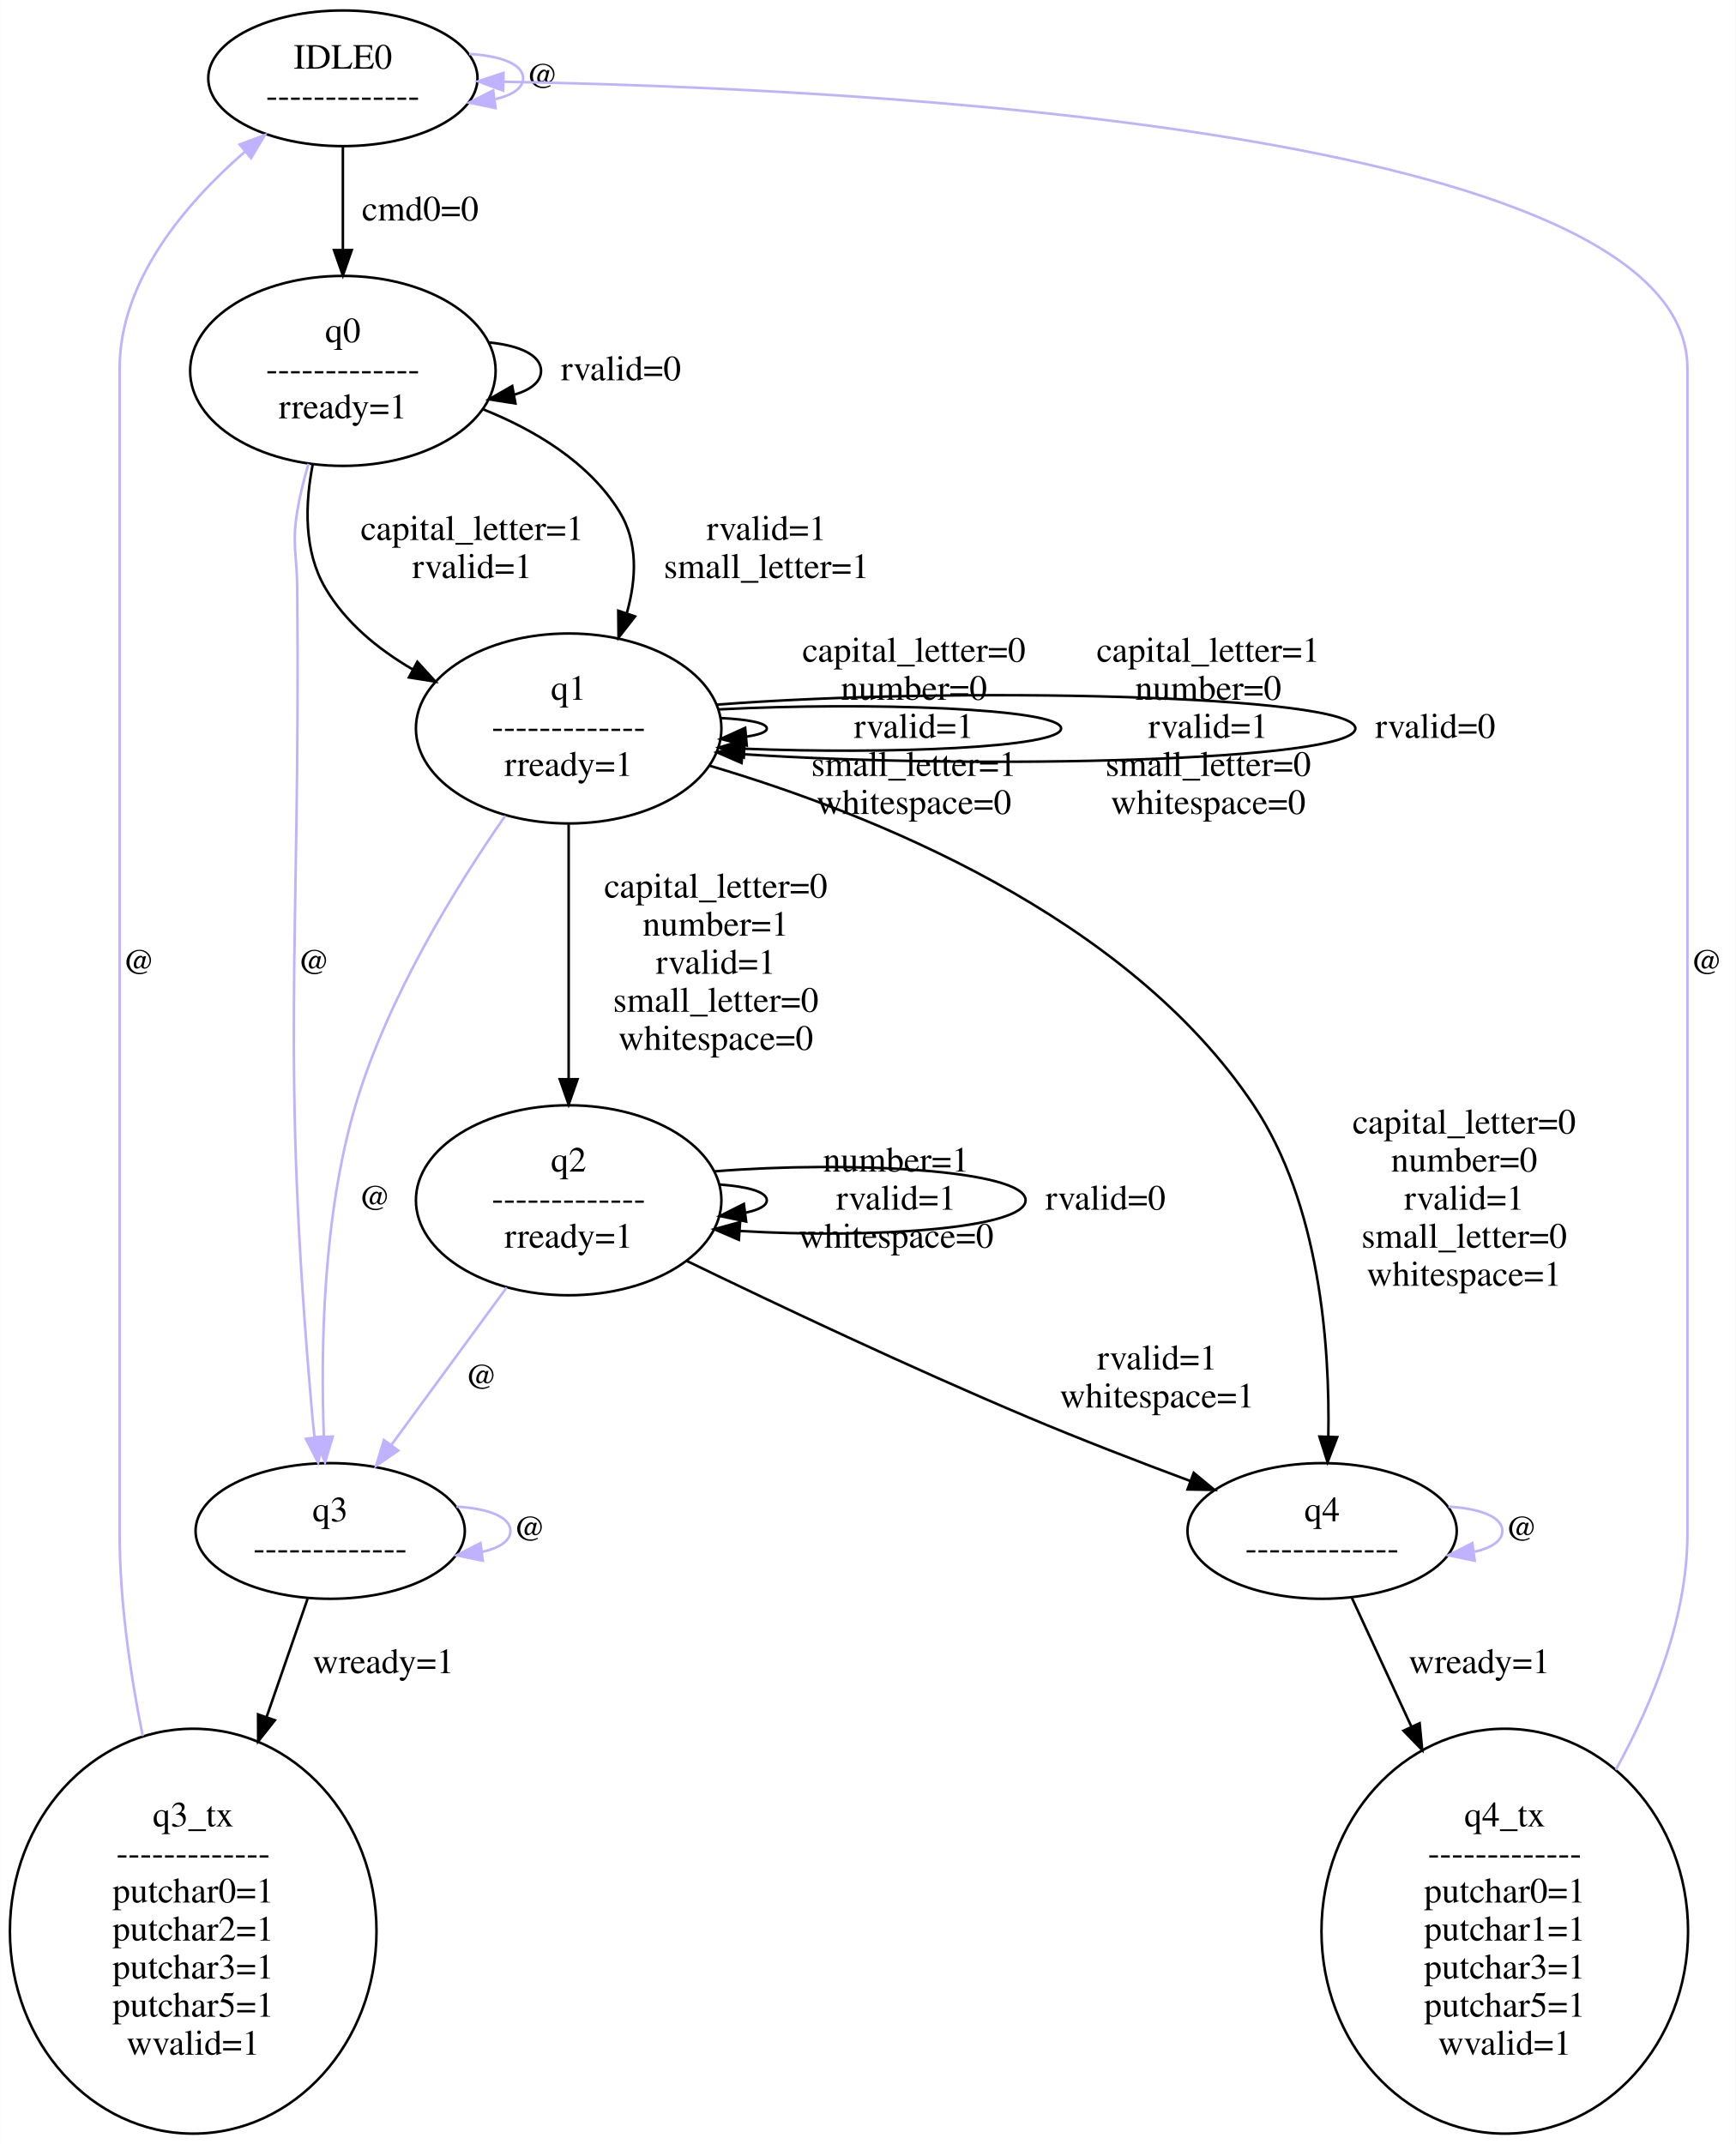
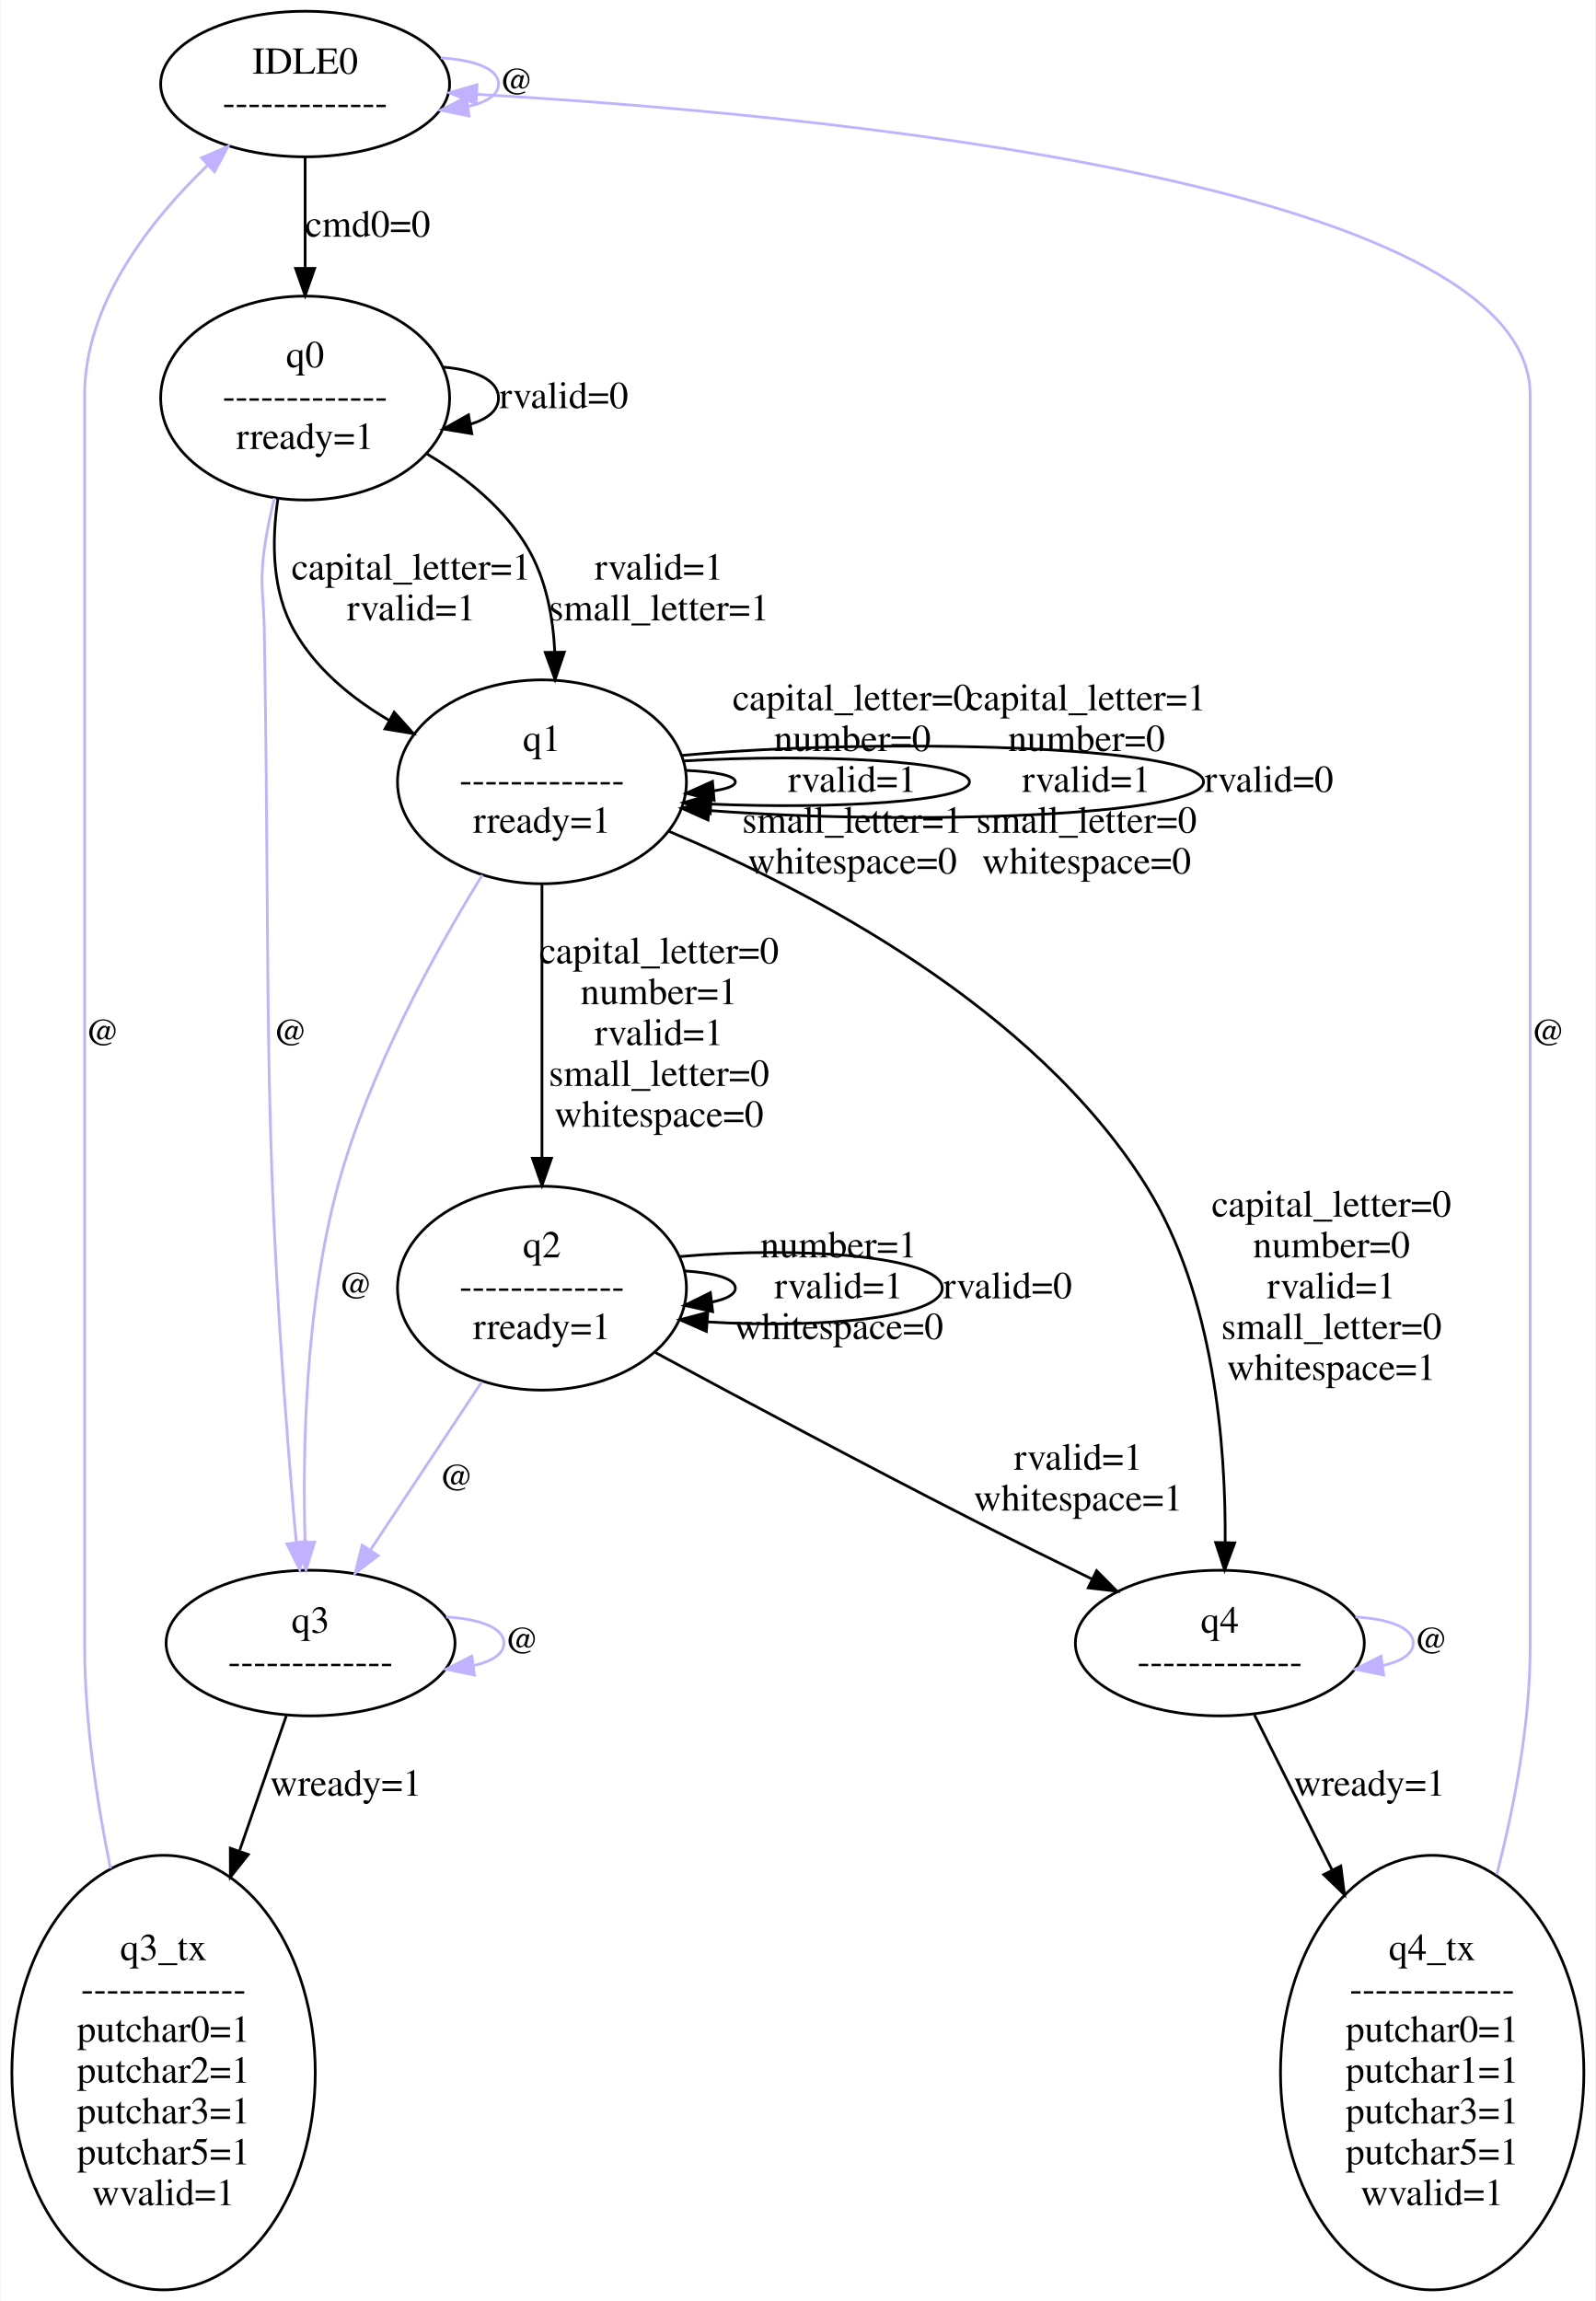
- <svg xmlns="http://www.w3.org/2000/svg" width="684pt" height="845pt" viewBox="0.00 0.00 684.12 845.24">
+ <svg xmlns="http://www.w3.org/2000/svg" width="586pt" height="845pt" viewBox="0.00 0.00 585.72 845.24">
  <g id="graph0" class="graph" transform="scale(1 1) rotate(0) translate(4 841.24)">
-     <polygon fill="white" stroke="transparent" points="-4,4 -4,-841.24 680.12,-841.24 680.12,4 -4,4" />
+     <polygon fill="white" stroke="transparent" points="-4,4 -4,-841.24 581.72,-841.24 581.72,4 -4,4" />
    <g id="node1" class="node">
-       <ellipse fill="none" stroke="black" cx="131.12" cy="-810.37" rx="53.07" ry="26.74" />
-       <text text-anchor="middle" x="131.12" y="-814.17" font-family="Times,serif" font-size="14.00">IDLE0</text>
-       <text text-anchor="middle" x="131.12" y="-799.17" font-family="Times,serif" font-size="14.00">-------------</text>
+       <ellipse fill="none" stroke="black" cx="107.86" cy="-810.37" rx="53.07" ry="26.74" />
+       <text text-anchor="middle" x="107.86" y="-814.17" font-family="Times,serif" font-size="14.00">IDLE0</text>
+       <text text-anchor="middle" x="107.86" y="-799.17" font-family="Times,serif" font-size="14.00">-------------</text>
    </g>
    <g id="edge1" class="edge">
-       <path fill="none" stroke="#c1b2ff" d="M180.91,-819.97C193.09,-819.26 202.16,-816.06 202.16,-810.37 202.16,-806.46 197.87,-803.73 191.24,-802.17" />
-       <polygon fill="#c1b2ff" stroke="#c1b2ff" points="191.29,-798.64 180.91,-800.77 190.35,-805.58 191.29,-798.64" />
-       <text text-anchor="middle" x="209.66" y="-806.67" font-family="Times,serif" font-size="14.00">@</text>
+       <path fill="none" stroke="#c1b2ff" d="M157.65,-819.97C169.83,-819.26 178.89,-816.06 178.89,-810.37 178.89,-806.46 174.61,-803.73 167.97,-802.17" />
+       <polygon fill="#c1b2ff" stroke="#c1b2ff" points="168.03,-798.64 157.65,-800.77 167.09,-805.58 168.03,-798.64" />
+       <text text-anchor="middle" x="185.39" y="-806.67" font-family="Times,serif" font-size="14.00">@</text>
    </g>
    <g id="node2" class="node">
-       <ellipse fill="none" stroke="black" cx="131.12" cy="-695.02" rx="60.21" ry="37.45" />
-       <text text-anchor="middle" x="131.12" y="-706.32" font-family="Times,serif" font-size="14.00">q0</text>
-       <text text-anchor="middle" x="131.12" y="-691.32" font-family="Times,serif" font-size="14.00">-------------</text>
-       <text text-anchor="middle" x="131.12" y="-676.32" font-family="Times,serif" font-size="14.00">rready=1</text>
+       <ellipse fill="none" stroke="black" cx="107.86" cy="-695.02" rx="53.07" ry="37.45" />
+       <text text-anchor="middle" x="107.86" y="-706.32" font-family="Times,serif" font-size="14.00">q0</text>
+       <text text-anchor="middle" x="107.86" y="-691.32" font-family="Times,serif" font-size="14.00">-------------</text>
+       <text text-anchor="middle" x="107.86" y="-676.32" font-family="Times,serif" font-size="14.00">rready=1</text>
    </g>
    <g id="edge2" class="edge">
-       <path fill="none" stroke="black" d="M131.12,-783.37C131.12,-771.39 131.12,-756.79 131.12,-742.99" />
-       <polygon fill="black" stroke="black" points="134.62,-742.64 131.12,-732.64 127.62,-742.64 134.62,-742.64" />
-       <text text-anchor="middle" x="161.62" y="-754.3" font-family="Times,serif" font-size="14.00">cmd0=0</text>
+       <path fill="none" stroke="black" d="M107.86,-783.37C107.86,-771.39 107.86,-756.79 107.86,-742.99" />
+       <polygon fill="black" stroke="black" points="111.36,-742.64 107.86,-732.64 104.36,-742.64 111.36,-742.64" />
+       <text text-anchor="middle" x="130.86" y="-754.3" font-family="Times,serif" font-size="14.00">cmd0=0</text>
    </g>
    <g id="edge6" class="edge">
-       <path fill="none" stroke="black" d="M188.69,-706.24C200.64,-705.06 209.23,-701.32 209.23,-695.02 209.23,-690.69 205.17,-687.57 198.75,-685.66" />
-       <polygon fill="black" stroke="black" points="199.15,-682.18 188.69,-683.81 197.88,-689.06 199.15,-682.18" />
-       <text text-anchor="middle" x="240.73" y="-691.32" font-family="Times,serif" font-size="14.00">rvalid=0</text>
+       <path fill="none" stroke="black" d="M158.62,-706.39C170.31,-705.41 178.89,-701.62 178.89,-695.02 178.89,-690.49 174.84,-687.28 168.5,-685.4" />
+       <polygon fill="black" stroke="black" points="169.08,-681.94 158.62,-683.65 167.86,-688.84 169.08,-681.94" />
+       <text text-anchor="middle" x="202.89" y="-691.32" font-family="Times,serif" font-size="14.00">rvalid=0</text>
    </g>
    <g id="node3" class="node">
-       <ellipse fill="none" stroke="black" cx="126.12" cy="-237.68" rx="53.07" ry="26.74" />
-       <text text-anchor="middle" x="126.12" y="-241.48" font-family="Times,serif" font-size="14.00">q3</text>
-       <text text-anchor="middle" x="126.12" y="-226.48" font-family="Times,serif" font-size="14.00">-------------</text>
+       <ellipse fill="none" stroke="black" cx="109.86" cy="-237.68" rx="53.07" ry="26.74" />
+       <text text-anchor="middle" x="109.86" y="-241.48" font-family="Times,serif" font-size="14.00">q3</text>
+       <text text-anchor="middle" x="109.86" y="-226.48" font-family="Times,serif" font-size="14.00">-------------</text>
    </g>
    <g id="edge3" class="edge">
-       <path fill="none" stroke="#c1b2ff" d="M117.56,-658.38C115.72,-652.19 114.12,-645.74 113.12,-639.55 111.01,-626.38 113,-622.88 113.12,-609.55 114.46,-464.19 106.31,-427.34 119.12,-282.55 119.35,-279.99 119.64,-277.36 119.96,-274.72" />
-       <polygon fill="#c1b2ff" stroke="#c1b2ff" points="123.46,-274.97 121.38,-264.58 116.53,-274 123.46,-274.97" />
-       <text text-anchor="middle" x="119.62" y="-457.35" font-family="Times,serif" font-size="14.00">@</text>
+       <path fill="none" stroke="#c1b2ff" d="M96.55,-658.26C95.02,-652.08 93.69,-645.67 92.86,-639.55 91.08,-626.33 92.64,-622.88 92.86,-609.55 95.31,-464.15 91.55,-427.44 103.86,-282.55 104.08,-280 104.34,-277.37 104.63,-274.73" />
+       <polygon fill="#c1b2ff" stroke="#c1b2ff" points="108.13,-274.96 105.87,-264.61 101.18,-274.11 108.13,-274.96" />
+       <text text-anchor="middle" x="102.36" y="-457.35" font-family="Times,serif" font-size="14.00">@</text>
    </g>
    <g id="node4" class="node">
-       <ellipse fill="none" stroke="black" cx="220.12" cy="-554.05" rx="60.21" ry="37.45" />
-       <text text-anchor="middle" x="220.12" y="-565.35" font-family="Times,serif" font-size="14.00">q1</text>
-       <text text-anchor="middle" x="220.12" y="-550.35" font-family="Times,serif" font-size="14.00">-------------</text>
-       <text text-anchor="middle" x="220.12" y="-535.35" font-family="Times,serif" font-size="14.00">rready=1</text>
+       <ellipse fill="none" stroke="black" cx="194.86" cy="-554.05" rx="53.07" ry="37.45" />
+       <text text-anchor="middle" x="194.86" y="-565.35" font-family="Times,serif" font-size="14.00">q1</text>
+       <text text-anchor="middle" x="194.86" y="-550.35" font-family="Times,serif" font-size="14.00">-------------</text>
+       <text text-anchor="middle" x="194.86" y="-535.35" font-family="Times,serif" font-size="14.00">rready=1</text>
    </g>
    <g id="edge4" class="edge">
-       <path fill="none" stroke="black" d="M119.26,-658.27C116.15,-642.38 115.68,-624.04 124.12,-609.55 132.07,-595.89 144.86,-585.38 158.54,-577.4" />
-       <polygon fill="black" stroke="black" points="160.47,-580.34 167.62,-572.52 157.16,-574.17 160.47,-580.34" />
-       <text text-anchor="middle" x="182.12" y="-628.35" font-family="Times,serif" font-size="14.00">capital_letter=1</text>
-       <text text-anchor="middle" x="182.12" y="-613.35" font-family="Times,serif" font-size="14.00">rvalid=1</text>
+       <path fill="none" stroke="black" d="M97.85,-657.91C95.5,-642.13 95.68,-623.98 103.86,-609.55 111.76,-595.62 124.79,-584.86 138.55,-576.73" />
+       <polygon fill="black" stroke="black" points="140.56,-579.62 147.66,-571.76 137.2,-573.48 140.56,-579.62" />
+       <text text-anchor="middle" x="146.86" y="-628.35" font-family="Times,serif" font-size="14.00">capital_letter=1</text>
+       <text text-anchor="middle" x="146.86" y="-613.35" font-family="Times,serif" font-size="14.00">rvalid=1</text>
    </g>
    <g id="edge5" class="edge">
-       <path fill="none" stroke="black" d="M186.25,-679.94C206.83,-671.71 228.11,-658.98 240.12,-639.55 247.52,-627.58 246.87,-613.1 243.05,-599.54" />
-       <polygon fill="black" stroke="black" points="246.3,-598.22 239.78,-589.87 239.67,-600.47 246.3,-598.22" />
-       <text text-anchor="middle" x="298.12" y="-628.35" font-family="Times,serif" font-size="14.00">rvalid=1</text>
-       <text text-anchor="middle" x="298.12" y="-613.35" font-family="Times,serif" font-size="14.00">small_letter=1</text>
+       <path fill="none" stroke="black" d="M152.61,-674.5C166.97,-665.92 181.34,-654.36 189.86,-639.55 196.33,-628.29 198.93,-614.73 199.56,-601.81" />
+       <polygon fill="black" stroke="black" points="203.06,-601.67 199.68,-591.63 196.07,-601.59 203.06,-601.67" />
+       <text text-anchor="middle" x="237.86" y="-628.35" font-family="Times,serif" font-size="14.00">rvalid=1</text>
+       <text text-anchor="middle" x="237.86" y="-613.35" font-family="Times,serif" font-size="14.00">small_letter=1</text>
    </g>
    <g id="edge13" class="edge">
-       <path fill="none" stroke="#c1b2ff" d="M175.91,-247.27C188.09,-246.56 197.16,-243.36 197.16,-237.68 197.16,-233.77 192.87,-231.03 186.24,-229.47" />
-       <polygon fill="#c1b2ff" stroke="#c1b2ff" points="186.29,-225.95 175.91,-228.08 185.35,-232.89 186.29,-225.95" />
-       <text text-anchor="middle" x="204.66" y="-233.98" font-family="Times,serif" font-size="14.00">@</text>
+       <path fill="none" stroke="#c1b2ff" d="M159.65,-247.27C171.83,-246.56 180.89,-243.36 180.89,-237.68 180.89,-233.77 176.61,-231.03 169.97,-229.47" />
+       <polygon fill="#c1b2ff" stroke="#c1b2ff" points="170.03,-225.95 159.65,-228.08 169.09,-232.89 170.03,-225.95" />
+       <text text-anchor="middle" x="187.39" y="-233.98" font-family="Times,serif" font-size="14.00">@</text>
    </g>
    <g id="node7" class="node">
-       <ellipse fill="none" stroke="black" cx="72.12" cy="-79.9" rx="72.25" ry="79.81" />
-       <text text-anchor="middle" x="72.12" y="-121.2" font-family="Times,serif" font-size="14.00">q3_tx</text>
-       <text text-anchor="middle" x="72.12" y="-106.2" font-family="Times,serif" font-size="14.00">-------------</text>
-       <text text-anchor="middle" x="72.12" y="-91.2" font-family="Times,serif" font-size="14.00">putchar0=1</text>
-       <text text-anchor="middle" x="72.12" y="-76.2" font-family="Times,serif" font-size="14.00">putchar2=1</text>
-       <text text-anchor="middle" x="72.12" y="-61.2" font-family="Times,serif" font-size="14.00">putchar3=1</text>
-       <text text-anchor="middle" x="72.12" y="-46.2" font-family="Times,serif" font-size="14.00">putchar5=1</text>
-       <text text-anchor="middle" x="72.12" y="-31.2" font-family="Times,serif" font-size="14.00">wvalid=1</text>
+       <ellipse fill="none" stroke="black" cx="55.86" cy="-79.9" rx="55.72" ry="79.81" />
+       <text text-anchor="middle" x="55.86" y="-121.2" font-family="Times,serif" font-size="14.00">q3_tx</text>
+       <text text-anchor="middle" x="55.86" y="-106.2" font-family="Times,serif" font-size="14.00">-------------</text>
+       <text text-anchor="middle" x="55.86" y="-91.2" font-family="Times,serif" font-size="14.00">putchar0=1</text>
+       <text text-anchor="middle" x="55.86" y="-76.2" font-family="Times,serif" font-size="14.00">putchar2=1</text>
+       <text text-anchor="middle" x="55.86" y="-61.2" font-family="Times,serif" font-size="14.00">putchar3=1</text>
+       <text text-anchor="middle" x="55.86" y="-46.2" font-family="Times,serif" font-size="14.00">putchar5=1</text>
+       <text text-anchor="middle" x="55.86" y="-31.2" font-family="Times,serif" font-size="14.00">wvalid=1</text>
    </g>
    <g id="edge14" class="edge">
-       <path fill="none" stroke="black" d="M117.21,-210.95C112.68,-197.9 106.91,-181.23 101.01,-164.22" />
-       <polygon fill="black" stroke="black" points="104.31,-163.05 97.73,-154.75 97.69,-165.35 104.31,-163.05" />
-       <text text-anchor="middle" x="147.12" y="-181.61" font-family="Times,serif" font-size="14.00">wready=1</text>
+       <path fill="none" stroke="black" d="M100.94,-210.95C96.19,-197.25 90.06,-179.55 83.85,-161.65" />
+       <polygon fill="black" stroke="black" points="86.99,-160.01 80.41,-151.71 80.38,-162.31 86.99,-160.01" />
+       <text text-anchor="middle" x="122.86" y="-181.61" font-family="Times,serif" font-size="14.00">wready=1</text>
    </g>
    <g id="edge7" class="edge">
-       <path fill="none" stroke="#c1b2ff" d="M195.12,-519.63C175.21,-490.99 148.67,-447.78 136.12,-405.55 123.17,-361.93 122.33,-309.15 123.63,-274.79" />
-       <polygon fill="#c1b2ff" stroke="#c1b2ff" points="127.13,-274.9 124.09,-264.75 120.13,-274.58 127.13,-274.9" />
-       <text text-anchor="middle" x="143.62" y="-364.35" font-family="Times,serif" font-size="14.00">@</text>
+       <path fill="none" stroke="#c1b2ff" d="M172.92,-519.8C155.12,-490.91 131.19,-447.27 119.86,-405.55 107.94,-361.63 106.87,-308.92 107.83,-274.66" />
+       <polygon fill="#c1b2ff" stroke="#c1b2ff" points="111.33,-274.76 108.18,-264.64 104.33,-274.51 111.33,-274.76" />
+       <text text-anchor="middle" x="126.36" y="-364.35" font-family="Times,serif" font-size="14.00">@</text>
    </g>
    <g id="edge10" class="edge">
-       <path fill="none" stroke="black" d="M280.05,-558.16C290.75,-557.63 298.23,-556.26 298.23,-554.05 298.23,-552.63 295.16,-551.56 290.14,-550.83" />
-       <polygon fill="black" stroke="black" points="290.32,-547.33 280.05,-549.93 289.7,-554.3 290.32,-547.33" />
-       <text text-anchor="middle" x="356.23" y="-580.35" font-family="Times,serif" font-size="14.00">capital_letter=0</text>
-       <text text-anchor="middle" x="356.23" y="-565.35" font-family="Times,serif" font-size="14.00">number=0</text>
-       <text text-anchor="middle" x="356.23" y="-550.35" font-family="Times,serif" font-size="14.00">rvalid=1</text>
-       <text text-anchor="middle" x="356.23" y="-535.35" font-family="Times,serif" font-size="14.00">small_letter=1</text>
-       <text text-anchor="middle" x="356.23" y="-520.35" font-family="Times,serif" font-size="14.00">whitespace=0</text>
+       <path fill="none" stroke="black" d="M247.83,-558.24C258.38,-557.77 265.89,-556.37 265.89,-554.05 265.89,-552.56 262.81,-551.45 257.82,-550.72" />
+       <polygon fill="black" stroke="black" points="258.1,-547.23 247.83,-549.85 257.49,-554.2 258.1,-547.23" />
+       <text text-anchor="middle" x="308.89" y="-580.35" font-family="Times,serif" font-size="14.00">capital_letter=0</text>
+       <text text-anchor="middle" x="308.89" y="-565.35" font-family="Times,serif" font-size="14.00">number=0</text>
+       <text text-anchor="middle" x="308.89" y="-550.35" font-family="Times,serif" font-size="14.00">rvalid=1</text>
+       <text text-anchor="middle" x="308.89" y="-535.35" font-family="Times,serif" font-size="14.00">small_letter=1</text>
+       <text text-anchor="middle" x="308.89" y="-520.35" font-family="Times,serif" font-size="14.00">whitespace=0</text>
    </g>
    <g id="edge11" class="edge">
-       <path fill="none" stroke="black" d="M279.34,-561.57C337.63,-564.57 414.23,-562.07 414.23,-554.05 414.23,-546.48 346.06,-543.82 289.4,-546.07" />
-       <polygon fill="black" stroke="black" points="289.17,-542.58 279.34,-546.53 289.49,-549.57 289.17,-542.58" />
-       <text text-anchor="middle" x="472.23" y="-580.35" font-family="Times,serif" font-size="14.00">capital_letter=1</text>
-       <text text-anchor="middle" x="472.23" y="-565.35" font-family="Times,serif" font-size="14.00">number=0</text>
-       <text text-anchor="middle" x="472.23" y="-550.35" font-family="Times,serif" font-size="14.00">rvalid=1</text>
-       <text text-anchor="middle" x="472.23" y="-535.35" font-family="Times,serif" font-size="14.00">small_letter=0</text>
-       <text text-anchor="middle" x="472.23" y="-520.35" font-family="Times,serif" font-size="14.00">whitespace=0</text>
+       <path fill="none" stroke="black" d="M246.86,-561.71C293.73,-564.49 351.89,-561.93 351.89,-554.05 351.89,-546.72 301.63,-543.99 256.89,-545.87" />
+       <polygon fill="black" stroke="black" points="256.67,-542.38 246.86,-546.38 257.02,-549.37 256.67,-542.38" />
+       <text text-anchor="middle" x="394.89" y="-580.35" font-family="Times,serif" font-size="14.00">capital_letter=1</text>
+       <text text-anchor="middle" x="394.89" y="-565.35" font-family="Times,serif" font-size="14.00">number=0</text>
+       <text text-anchor="middle" x="394.89" y="-550.35" font-family="Times,serif" font-size="14.00">rvalid=1</text>
+       <text text-anchor="middle" x="394.89" y="-535.35" font-family="Times,serif" font-size="14.00">small_letter=0</text>
+       <text text-anchor="middle" x="394.89" y="-520.35" font-family="Times,serif" font-size="14.00">whitespace=0</text>
    </g>
    <g id="edge12" class="edge">
-       <path fill="none" stroke="black" d="M278.57,-563.44C370.34,-570.59 530.23,-567.46 530.23,-554.05 530.23,-541.12 381.69,-537.74 288.77,-543.92" />
-       <polygon fill="black" stroke="black" points="288.29,-540.44 278.57,-544.65 288.79,-547.43 288.29,-540.44" />
-       <text text-anchor="middle" x="561.73" y="-550.35" font-family="Times,serif" font-size="14.00">rvalid=0</text>
+       <path fill="none" stroke="black" d="M246.18,-563.73C319.43,-570.5 437.89,-567.27 437.89,-554.05 437.89,-541.41 329.83,-537.9 256.31,-543.51" />
+       <polygon fill="black" stroke="black" points="255.85,-540.03 246.18,-544.36 256.43,-547.01 255.85,-540.03" />
+       <text text-anchor="middle" x="461.89" y="-550.35" font-family="Times,serif" font-size="14.00">rvalid=0</text>
    </g>
    <g id="node5" class="node">
-       <ellipse fill="none" stroke="black" cx="517.12" cy="-237.68" rx="53.07" ry="26.74" />
-       <text text-anchor="middle" x="517.12" y="-241.48" font-family="Times,serif" font-size="14.00">q4</text>
-       <text text-anchor="middle" x="517.12" y="-226.48" font-family="Times,serif" font-size="14.00">-------------</text>
+       <ellipse fill="none" stroke="black" cx="443.86" cy="-237.68" rx="53.07" ry="26.74" />
+       <text text-anchor="middle" x="443.86" y="-241.48" font-family="Times,serif" font-size="14.00">q4</text>
+       <text text-anchor="middle" x="443.86" y="-226.48" font-family="Times,serif" font-size="14.00">-------------</text>
    </g>
    <g id="edge8" class="edge">
-       <path fill="none" stroke="black" d="M275.69,-539.37C339.02,-520.64 440.19,-480.43 490.12,-405.55 516.21,-366.43 520.22,-310.93 519.57,-274.87" />
-       <polygon fill="black" stroke="black" points="523.07,-274.68 519.26,-264.79 516.07,-274.89 523.07,-274.68" />
-       <text text-anchor="middle" x="573.12" y="-394.35" font-family="Times,serif" font-size="14.00">capital_letter=0</text>
-       <text text-anchor="middle" x="573.12" y="-379.35" font-family="Times,serif" font-size="14.00">number=0</text>
-       <text text-anchor="middle" x="573.12" y="-364.35" font-family="Times,serif" font-size="14.00">rvalid=1</text>
-       <text text-anchor="middle" x="573.12" y="-349.35" font-family="Times,serif" font-size="14.00">small_letter=0</text>
-       <text text-anchor="middle" x="573.12" y="-334.35" font-family="Times,serif" font-size="14.00">whitespace=1</text>
+       <path fill="none" stroke="black" d="M241.38,-535.91C293.41,-514.13 375.77,-471.27 416.86,-405.55 441.78,-365.68 446.09,-310.37 445.82,-274.55" />
+       <polygon fill="black" stroke="black" points="449.32,-274.48 445.62,-264.55 442.32,-274.62 449.32,-274.48" />
+       <text text-anchor="middle" x="484.86" y="-394.35" font-family="Times,serif" font-size="14.00">capital_letter=0</text>
+       <text text-anchor="middle" x="484.86" y="-379.35" font-family="Times,serif" font-size="14.00">number=0</text>
+       <text text-anchor="middle" x="484.86" y="-364.35" font-family="Times,serif" font-size="14.00">rvalid=1</text>
+       <text text-anchor="middle" x="484.86" y="-349.35" font-family="Times,serif" font-size="14.00">small_letter=0</text>
+       <text text-anchor="middle" x="484.86" y="-334.35" font-family="Times,serif" font-size="14.00">whitespace=1</text>
    </g>
    <g id="node6" class="node">
-       <ellipse fill="none" stroke="black" cx="220.12" cy="-368.05" rx="60.21" ry="37.45" />
-       <text text-anchor="middle" x="220.12" y="-379.35" font-family="Times,serif" font-size="14.00">q2</text>
-       <text text-anchor="middle" x="220.12" y="-364.35" font-family="Times,serif" font-size="14.00">-------------</text>
-       <text text-anchor="middle" x="220.12" y="-349.35" font-family="Times,serif" font-size="14.00">rready=1</text>
+       <ellipse fill="none" stroke="black" cx="194.86" cy="-368.05" rx="53.07" ry="37.45" />
+       <text text-anchor="middle" x="194.86" y="-379.35" font-family="Times,serif" font-size="14.00">q2</text>
+       <text text-anchor="middle" x="194.86" y="-364.35" font-family="Times,serif" font-size="14.00">-------------</text>
+       <text text-anchor="middle" x="194.86" y="-349.35" font-family="Times,serif" font-size="14.00">rready=1</text>
    </g>
    <g id="edge9" class="edge">
-       <path fill="none" stroke="black" d="M220.12,-516.25C220.12,-487.42 220.12,-447.11 220.12,-415.96" />
-       <polygon fill="black" stroke="black" points="223.62,-415.78 220.12,-405.78 216.62,-415.78 223.62,-415.78" />
-       <text text-anchor="middle" x="278.12" y="-487.35" font-family="Times,serif" font-size="14.00">capital_letter=0</text>
-       <text text-anchor="middle" x="278.12" y="-472.35" font-family="Times,serif" font-size="14.00">number=1</text>
-       <text text-anchor="middle" x="278.12" y="-457.35" font-family="Times,serif" font-size="14.00">rvalid=1</text>
-       <text text-anchor="middle" x="278.12" y="-442.35" font-family="Times,serif" font-size="14.00">small_letter=0</text>
-       <text text-anchor="middle" x="278.12" y="-427.35" font-family="Times,serif" font-size="14.00">whitespace=0</text>
+       <path fill="none" stroke="black" d="M194.86,-516.25C194.86,-487.42 194.86,-447.11 194.86,-415.96" />
+       <polygon fill="black" stroke="black" points="198.36,-415.78 194.86,-405.78 191.36,-415.78 198.36,-415.78" />
+       <text text-anchor="middle" x="237.86" y="-487.35" font-family="Times,serif" font-size="14.00">capital_letter=0</text>
+       <text text-anchor="middle" x="237.86" y="-472.35" font-family="Times,serif" font-size="14.00">number=1</text>
+       <text text-anchor="middle" x="237.86" y="-457.35" font-family="Times,serif" font-size="14.00">rvalid=1</text>
+       <text text-anchor="middle" x="237.86" y="-442.35" font-family="Times,serif" font-size="14.00">small_letter=0</text>
+       <text text-anchor="middle" x="237.86" y="-427.35" font-family="Times,serif" font-size="14.00">whitespace=0</text>
    </g>
    <g id="edge19" class="edge">
-       <path fill="none" stroke="#c1b2ff" d="M566.91,-247.27C579.09,-246.56 588.16,-243.36 588.16,-237.68 588.16,-233.77 583.87,-231.03 577.24,-229.47" />
-       <polygon fill="#c1b2ff" stroke="#c1b2ff" points="577.29,-225.95 566.91,-228.08 576.35,-232.89 577.29,-225.95" />
-       <text text-anchor="middle" x="595.66" y="-233.98" font-family="Times,serif" font-size="14.00">@</text>
+       <path fill="none" stroke="#c1b2ff" d="M493.65,-247.27C505.83,-246.56 514.89,-243.36 514.89,-237.68 514.89,-233.77 510.61,-231.03 503.97,-229.47" />
+       <polygon fill="#c1b2ff" stroke="#c1b2ff" points="504.03,-225.95 493.65,-228.08 503.09,-232.89 504.03,-225.95" />
+       <text text-anchor="middle" x="521.39" y="-233.98" font-family="Times,serif" font-size="14.00">@</text>
    </g>
    <g id="node8" class="node">
-       <ellipse fill="none" stroke="black" cx="589.12" cy="-79.9" rx="72.25" ry="79.81" />
-       <text text-anchor="middle" x="589.12" y="-121.2" font-family="Times,serif" font-size="14.00">q4_tx</text>
-       <text text-anchor="middle" x="589.12" y="-106.2" font-family="Times,serif" font-size="14.00">-------------</text>
-       <text text-anchor="middle" x="589.12" y="-91.2" font-family="Times,serif" font-size="14.00">putchar0=1</text>
-       <text text-anchor="middle" x="589.12" y="-76.2" font-family="Times,serif" font-size="14.00">putchar1=1</text>
-       <text text-anchor="middle" x="589.12" y="-61.2" font-family="Times,serif" font-size="14.00">putchar3=1</text>
-       <text text-anchor="middle" x="589.12" y="-46.2" font-family="Times,serif" font-size="14.00">putchar5=1</text>
-       <text text-anchor="middle" x="589.12" y="-31.2" font-family="Times,serif" font-size="14.00">wvalid=1</text>
+       <ellipse fill="none" stroke="black" cx="521.86" cy="-79.9" rx="55.72" ry="79.81" />
+       <text text-anchor="middle" x="521.86" y="-121.2" font-family="Times,serif" font-size="14.00">q4_tx</text>
+       <text text-anchor="middle" x="521.86" y="-106.2" font-family="Times,serif" font-size="14.00">-------------</text>
+       <text text-anchor="middle" x="521.86" y="-91.2" font-family="Times,serif" font-size="14.00">putchar0=1</text>
+       <text text-anchor="middle" x="521.86" y="-76.2" font-family="Times,serif" font-size="14.00">putchar1=1</text>
+       <text text-anchor="middle" x="521.86" y="-61.2" font-family="Times,serif" font-size="14.00">putchar3=1</text>
+       <text text-anchor="middle" x="521.86" y="-46.2" font-family="Times,serif" font-size="14.00">putchar5=1</text>
+       <text text-anchor="middle" x="521.86" y="-31.2" font-family="Times,serif" font-size="14.00">wvalid=1</text>
    </g>
    <g id="edge20" class="edge">
-       <path fill="none" stroke="black" d="M528.85,-211.3C535.33,-197.29 543.77,-179.03 552.27,-160.64" />
-       <polygon fill="black" stroke="black" points="555.56,-161.87 556.58,-151.32 549.2,-158.93 555.56,-161.87" />
-       <text text-anchor="middle" x="579.12" y="-181.61" font-family="Times,serif" font-size="14.00">wready=1</text>
+       <path fill="none" stroke="black" d="M456.57,-211.3C464.39,-195.68 474.85,-174.79 485.11,-154.31" />
+       <polygon fill="black" stroke="black" points="488.29,-155.77 489.64,-145.26 482.03,-152.63 488.29,-155.77" />
+       <text text-anchor="middle" x="498.86" y="-181.61" font-family="Times,serif" font-size="14.00">wready=1</text>
    </g>
    <g id="edge15" class="edge">
-       <path fill="none" stroke="#c1b2ff" d="M195.67,-333.65C181.65,-314.5 164.11,-290.55 150.15,-271.49" />
-       <polygon fill="#c1b2ff" stroke="#c1b2ff" points="152.95,-269.38 144.22,-263.38 147.3,-273.52 152.95,-269.38" />
-       <text text-anchor="middle" x="185.62" y="-293.85" font-family="Times,serif" font-size="14.00">@</text>
+       <path fill="none" stroke="#c1b2ff" d="M172.75,-333.65C160.12,-314.58 144.35,-290.76 131.76,-271.75" />
+       <polygon fill="#c1b2ff" stroke="#c1b2ff" points="134.66,-269.79 126.22,-263.38 128.82,-273.65 134.66,-269.79" />
+       <text text-anchor="middle" x="163.36" y="-293.85" font-family="Times,serif" font-size="14.00">@</text>
    </g>
    <g id="edge16" class="edge">
-       <path fill="none" stroke="black" d="M266.57,-344.19C302.88,-326.6 354.79,-302.09 401.12,-282.55 421.84,-273.81 444.95,-264.9 465.06,-257.41" />
-       <polygon fill="black" stroke="black" points="466.51,-260.61 474.67,-253.86 464.08,-254.05 466.51,-260.61" />
-       <text text-anchor="middle" x="452.12" y="-301.35" font-family="Times,serif" font-size="14.00">rvalid=1</text>
-       <text text-anchor="middle" x="452.12" y="-286.35" font-family="Times,serif" font-size="14.00">whitespace=1</text>
+       <path fill="none" stroke="black" d="M236.5,-344.41C268.45,-327.16 313.75,-302.97 353.86,-282.55 367.71,-275.5 382.85,-268.02 396.71,-261.28" />
+       <polygon fill="black" stroke="black" points="398.59,-264.26 406.06,-256.74 395.53,-257.96 398.59,-264.26" />
+       <text text-anchor="middle" x="391.86" y="-301.35" font-family="Times,serif" font-size="14.00">rvalid=1</text>
+       <text text-anchor="middle" x="391.86" y="-286.35" font-family="Times,serif" font-size="14.00">whitespace=1</text>
    </g>
    <g id="edge17" class="edge">
-       <path fill="none" stroke="black" d="M279.72,-374.25C290.6,-373.46 298.23,-371.4 298.23,-368.05 298.23,-365.9 295.1,-364.28 289.99,-363.19" />
-       <polygon fill="black" stroke="black" points="290.09,-359.67 279.72,-361.84 289.18,-366.61 290.09,-359.67" />
-       <text text-anchor="middle" x="349.23" y="-379.35" font-family="Times,serif" font-size="14.00">number=1</text>
-       <text text-anchor="middle" x="349.23" y="-364.35" font-family="Times,serif" font-size="14.00">rvalid=1</text>
-       <text text-anchor="middle" x="349.23" y="-349.35" font-family="Times,serif" font-size="14.00">whitespace=0</text>
+       <path fill="none" stroke="black" d="M247.21,-374.38C258.08,-373.71 265.89,-371.6 265.89,-368.05 265.89,-365.71 262.53,-364 257.14,-362.91" />
+       <polygon fill="black" stroke="black" points="257.56,-359.44 247.21,-361.71 256.72,-366.39 257.56,-359.44" />
+       <text text-anchor="middle" x="303.89" y="-379.35" font-family="Times,serif" font-size="14.00">number=1</text>
+       <text text-anchor="middle" x="303.89" y="-364.35" font-family="Times,serif" font-size="14.00">rvalid=1</text>
+       <text text-anchor="middle" x="303.89" y="-349.35" font-family="Times,serif" font-size="14.00">whitespace=0</text>
    </g>
    <g id="edge18" class="edge">
-       <path fill="none" stroke="black" d="M277.48,-379.44C331.43,-383.77 400.23,-379.97 400.23,-368.05 400.23,-356.86 339.76,-352.83 287.75,-355.94" />
-       <polygon fill="black" stroke="black" points="287.21,-352.47 277.48,-356.65 287.7,-359.45 287.21,-352.47" />
-       <text text-anchor="middle" x="431.73" y="-364.35" font-family="Times,serif" font-size="14.00">rvalid=0</text>
+       <path fill="none" stroke="black" d="M245.53,-379.66C289.23,-383.64 341.89,-379.77 341.89,-368.05 341.89,-357.22 296.94,-353.09 255.65,-355.66" />
+       <polygon fill="black" stroke="black" points="255.24,-352.18 245.53,-356.44 255.77,-359.16 255.24,-352.18" />
+       <text text-anchor="middle" x="365.89" y="-364.35" font-family="Times,serif" font-size="14.00">rvalid=0</text>
    </g>
    <g id="edge21" class="edge">
-       <path fill="none" stroke="#c1b2ff" d="M52.22,-156.84C47.16,-182.06 43.12,-210.41 43.12,-236.68 43.12,-696.02 43.12,-696.02 43.12,-696.02 43.12,-730.49 68.83,-760.81 92.45,-781.4" />
-       <polygon fill="#c1b2ff" stroke="#c1b2ff" points="90.43,-784.27 100.35,-788 94.92,-778.9 90.43,-784.27" />
-       <text text-anchor="middle" x="50.62" y="-457.35" font-family="Times,serif" font-size="14.00">@</text>
+       <path fill="none" stroke="#c1b2ff" d="M36.36,-154.86C31.11,-180.57 26.86,-209.72 26.86,-236.68 26.86,-696.02 26.86,-696.02 26.86,-696.02 26.86,-729.34 50.32,-759.62 71.98,-780.49" />
+       <polygon fill="#c1b2ff" stroke="#c1b2ff" points="69.81,-783.25 79.53,-787.47 74.56,-778.11 69.81,-783.25" />
+       <text text-anchor="middle" x="33.36" y="-457.35" font-family="Times,serif" font-size="14.00">@</text>
    </g>
    <g id="edge22" class="edge">
-       <path fill="none" stroke="#c1b2ff" d="M632.88,-143.51C647.95,-170.84 661.12,-204.05 661.12,-236.68 661.12,-696.02 661.12,-696.02 661.12,-696.02 661.12,-790.46 335.28,-806.49 194.58,-809.01" />
-       <polygon fill="#c1b2ff" stroke="#c1b2ff" points="194.31,-805.51 184.37,-809.17 194.43,-812.51 194.31,-805.51" />
-       <text text-anchor="middle" x="668.62" y="-457.35" font-family="Times,serif" font-size="14.00">@</text>
+       <path fill="none" stroke="#c1b2ff" d="M545.57,-152.63C552.31,-178.78 557.86,-208.78 557.86,-236.68 557.86,-696.02 557.86,-696.02 557.86,-696.02 557.86,-774.87 294.76,-799.41 170.91,-806.59" />
+       <polygon fill="#c1b2ff" stroke="#c1b2ff" points="170.59,-803.1 160.81,-807.16 170.99,-810.09 170.59,-803.1" />
+       <text text-anchor="middle" x="564.36" y="-457.35" font-family="Times,serif" font-size="14.00">@</text>
    </g>
  </g>
</svg>
